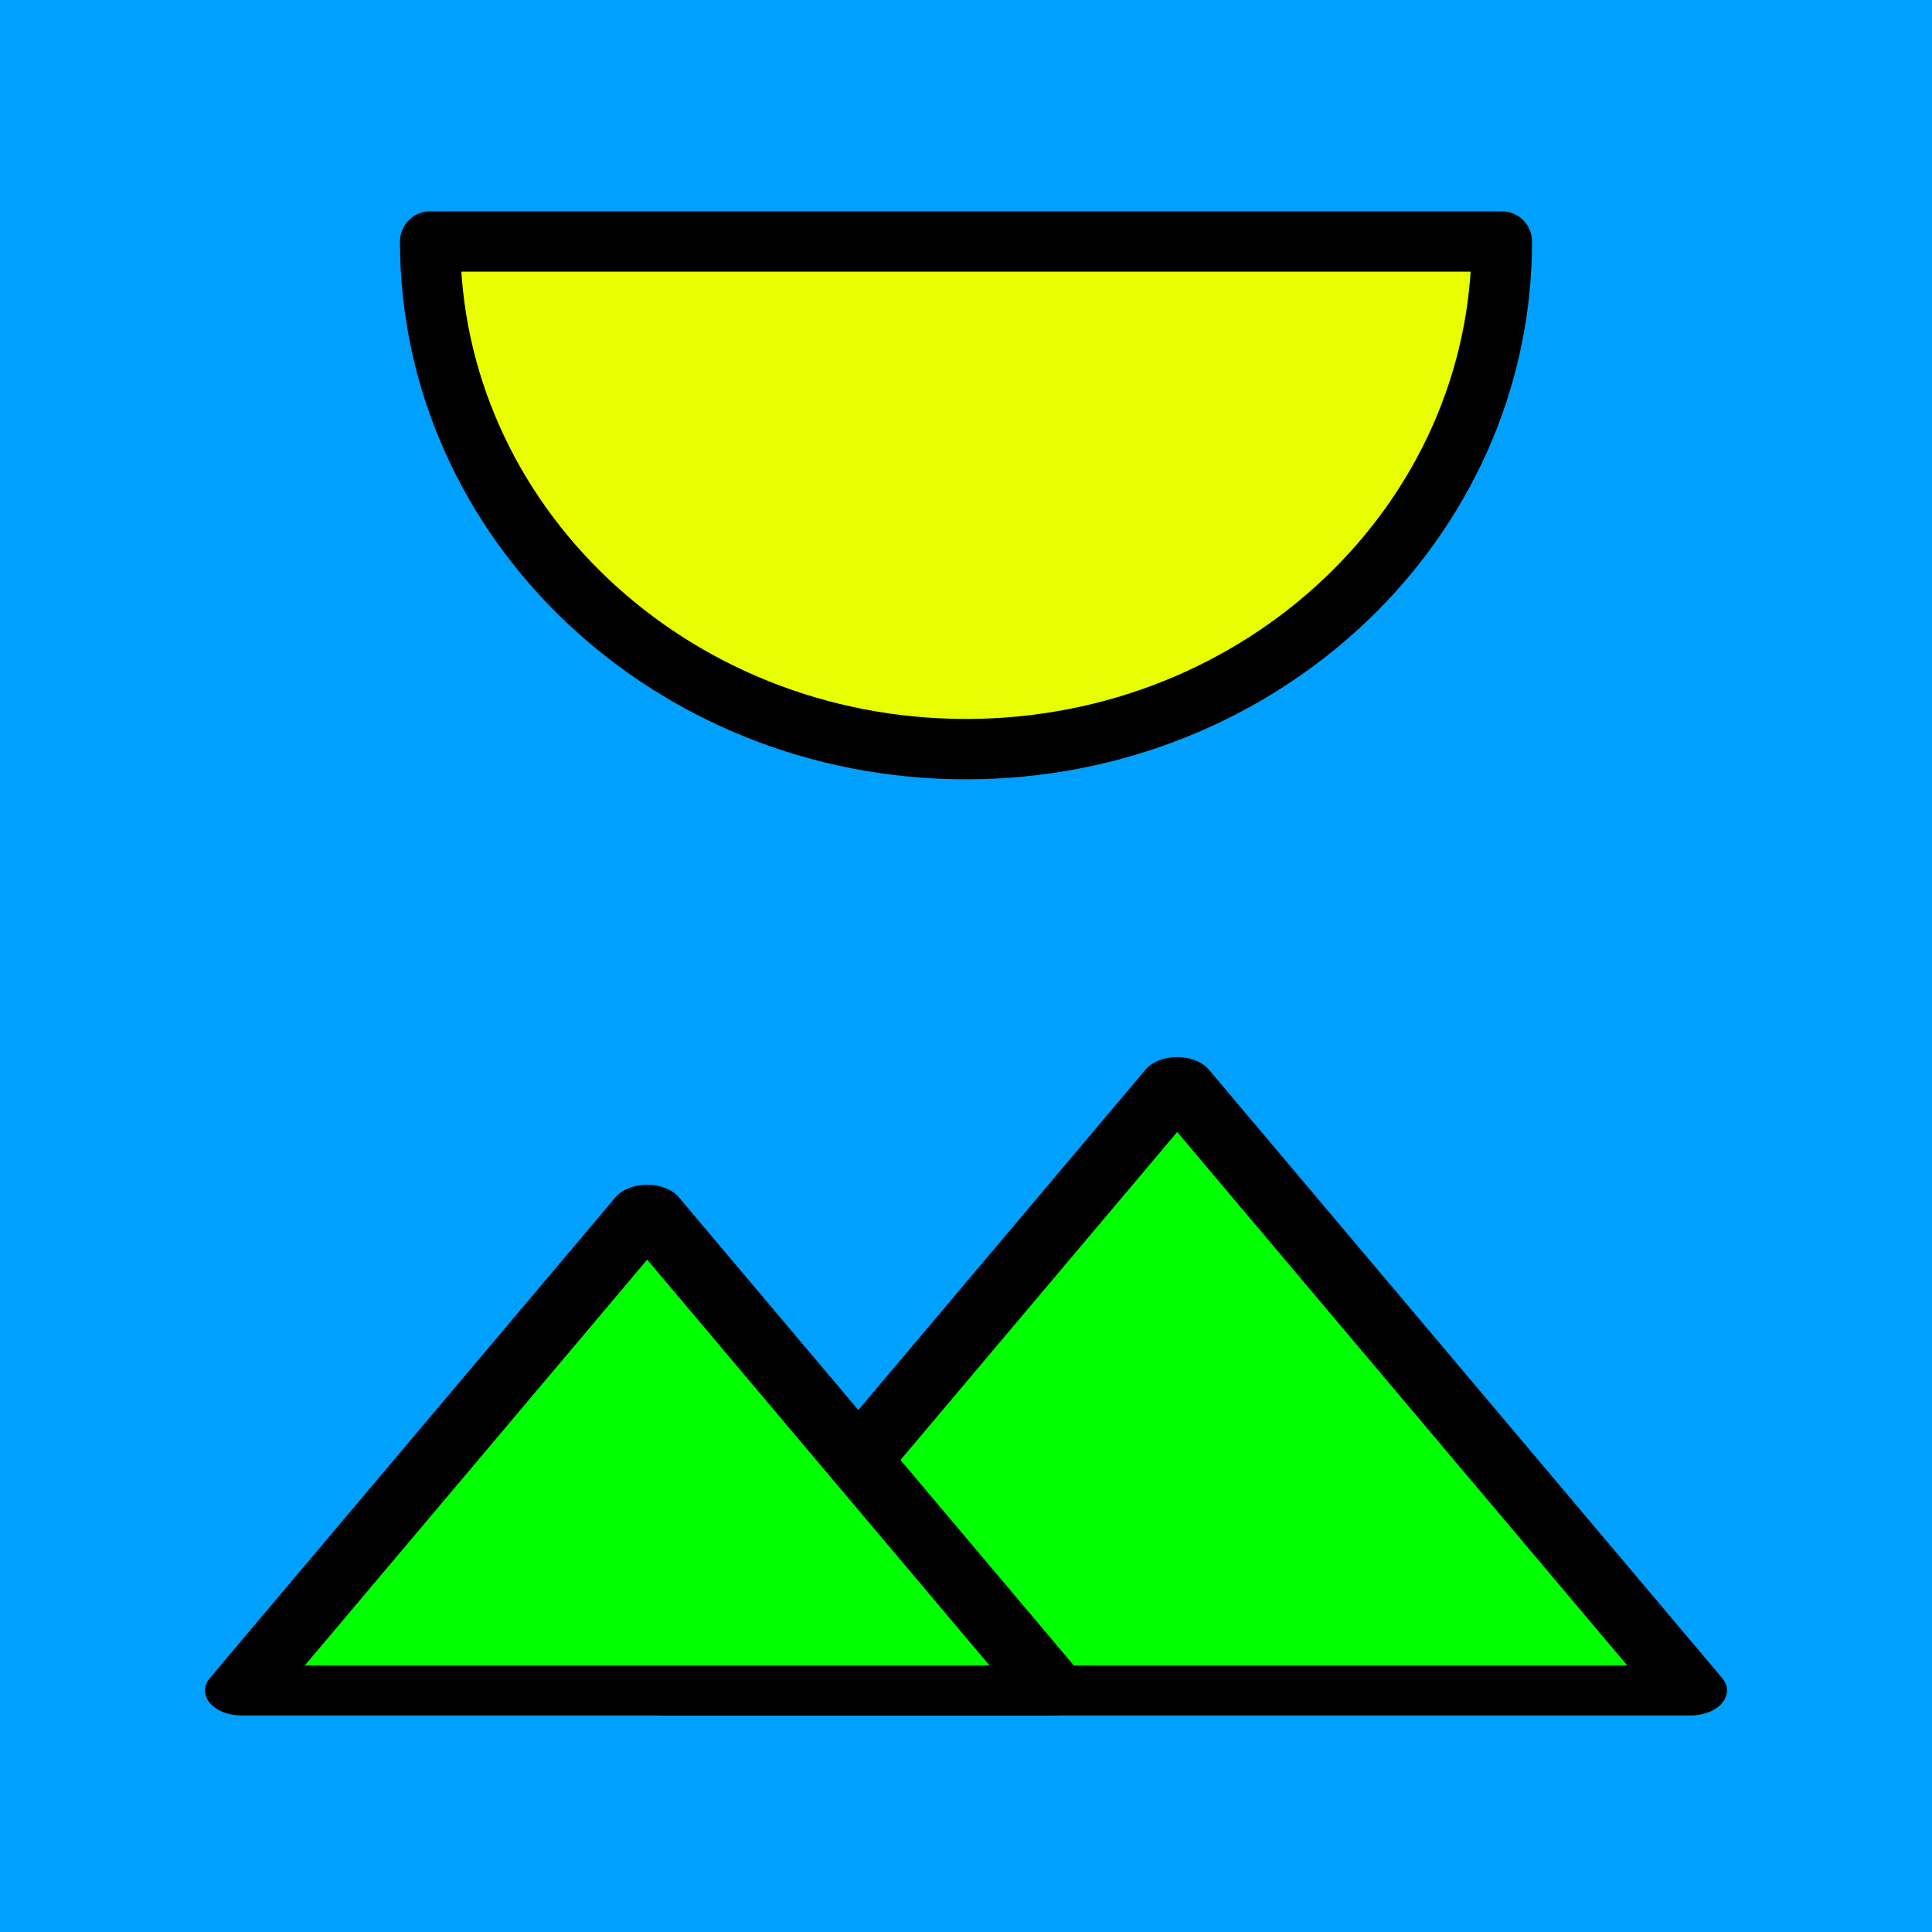
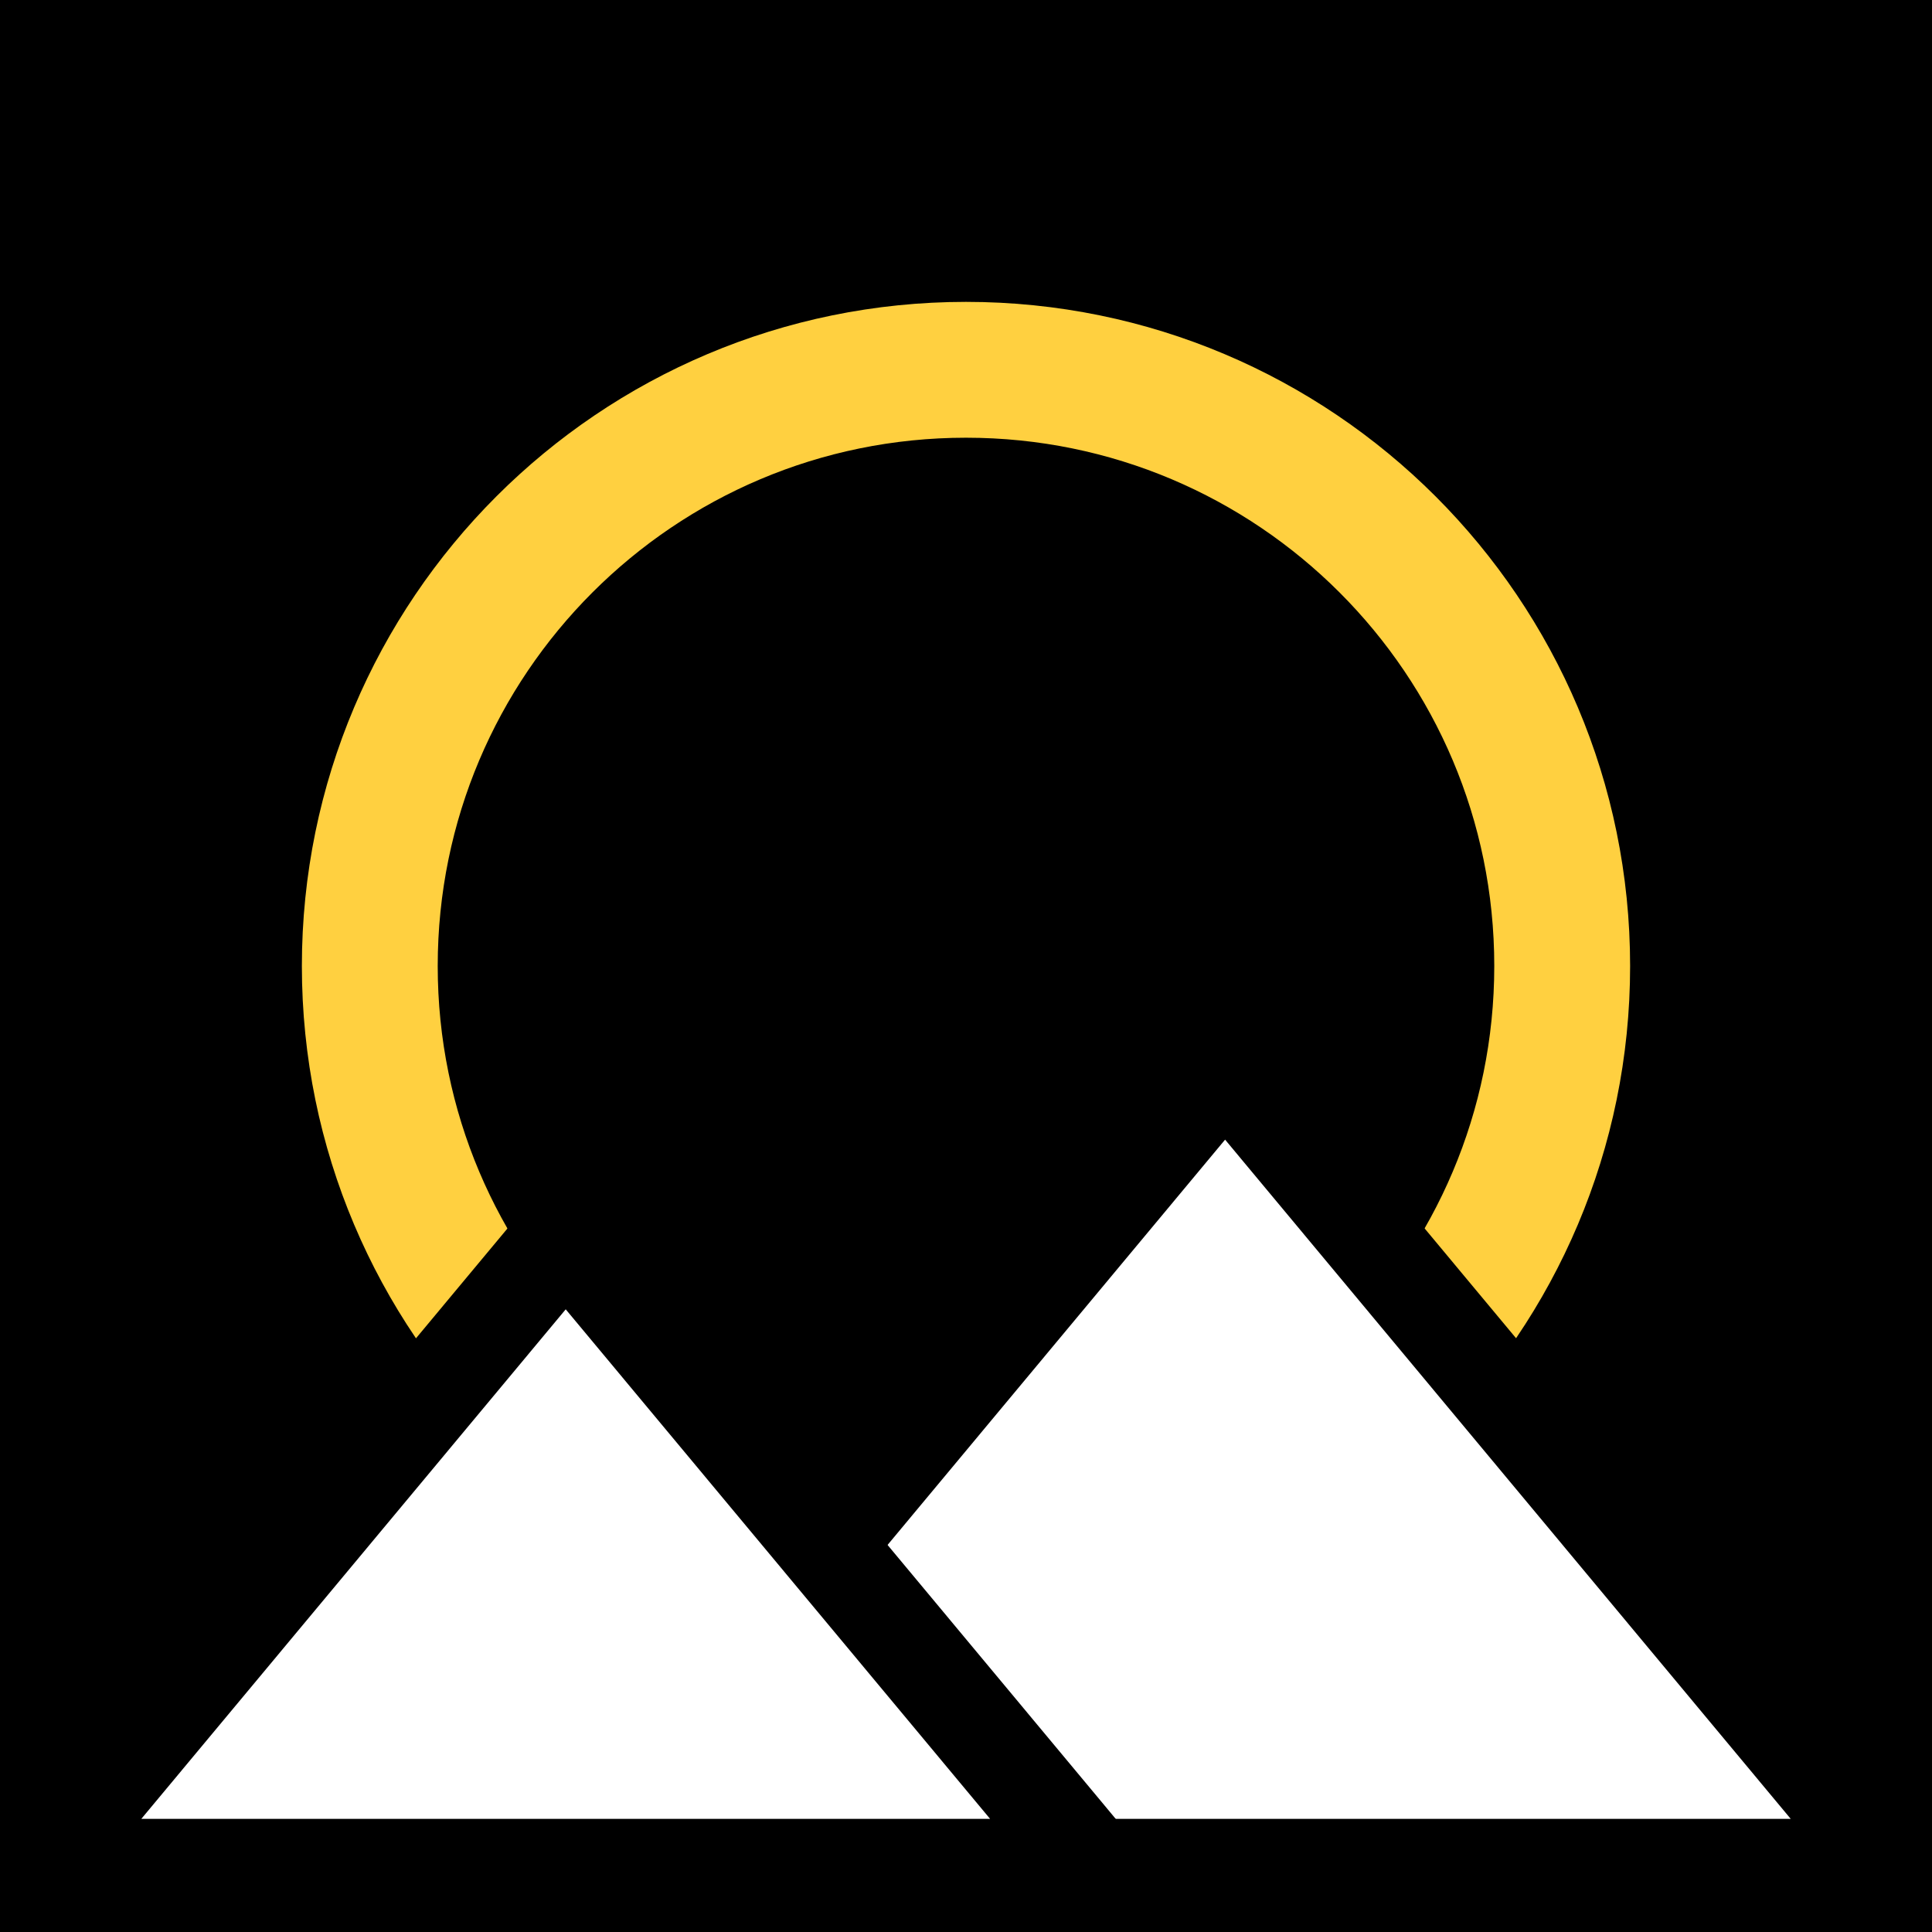
<svg xmlns="http://www.w3.org/2000/svg" width="512" height="512" viewBox="0 0 135.467 135.467" version="1.1" id="svg8">
  <defs id="defs2" />
-   <rect y="0" x="0" height="135.467" width="135.467" id="rect868" style="display:inline;fill:#00a0ff;fill-opacity:1;stroke:none;stroke-width:0;stroke-linecap:square;stroke-linejoin:miter;stroke-miterlimit:4;stroke-dasharray:none;stroke-opacity:1" />
-   <path style="fill:#00ff00;fill-opacity:1;stroke:#000000;stroke-width:5.435;stroke-linecap:round;stroke-linejoin:round;stroke-miterlimit:4;stroke-dasharray:none;stroke-opacity:1" id="path904" d="m 87.044,122.614 -38.231,0 -38.231,0 19.115,-33.109 19.115,-33.109 19.115,33.109 z" transform="matrix(-0.9414984,0,0,0.6442928,128.4977,39.53397)" />
-   <path transform="matrix(-0.7439661,0,0,0.5091165,81.69128,56.10849)" d="m 87.044,122.614 -38.231,0 -38.231,0 19.115,-33.109 19.115,-33.109 19.115,33.109 z" id="path904-3" style="fill:#00ff00;fill-opacity:1;stroke:#000000;stroke-width:6.879;stroke-linecap:round;stroke-linejoin:round;stroke-miterlimit:4;stroke-dasharray:none;stroke-opacity:1" />
-   <path id="path921" style="fill:#e7ff00;fill-opacity:1;stroke:#000000;stroke-width:4.233;stroke-linecap:round;stroke-linejoin:round;stroke-miterlimit:4;stroke-dasharray:none;stroke-opacity:1" d="M 105.304,16.933 H 30.162 A 37.571,35.593 0 0 0 67.733,52.527 37.571,35.593 0 0 0 105.304,16.933 Z" />
+   <rect y="0" x="0" height="135.467" width="135.467" id="rect868" style="display:inline;fill:#000000;fill-opacity:1;stroke:none;stroke-width:0;stroke-linecap:square;stroke-linejoin:miter;stroke-miterlimit:4;stroke-dasharray:none;stroke-opacity:1" />
+   <ellipse style="display:inline;fill:none;fill-opacity:1;stroke:#ffd040;stroke-width:9.525;stroke-linecap:round;stroke-linejoin:round;stroke-miterlimit:4;stroke-dasharray:none;stroke-opacity:1" id="path857" cx="67.733" cy="67.733" rx="41.804" ry="41.804" />
+   <g id="g836" transform="matrix(1.2776,0,0,1.2776,-18.63764,-20.95081)">
+     <path transform="matrix(-0.9472354,0,0,0.6566825,128.0601,37.77204)" d="m 87.044,122.614 -38.231,0 -38.231,0 19.115,-33.109 19.115,-33.109 19.115,33.109 z" id="path904" style="fill:#ffffff;fill-opacity:1;stroke:#000000;stroke-width:6.302;stroke-linecap:round;stroke-linejoin:round;stroke-miterlimit:4;stroke-dasharray:none;stroke-opacity:1" />
+     <path style="fill:#ffffff;fill-opacity:1;stroke:#000000;stroke-width:8.019;stroke-linecap:round;stroke-linejoin:round;stroke-miterlimit:4;stroke-dasharray:none;stroke-opacity:1" id="path904-3" d="m 87.044,122.614 -38.231,0 -38.231,0 19.115,-33.109 19.115,-33.109 19.115,33.109 z" transform="matrix(-0.744471,0,0,0.5160483,81.97488,55.01591)" />
+   </g>
</svg>
